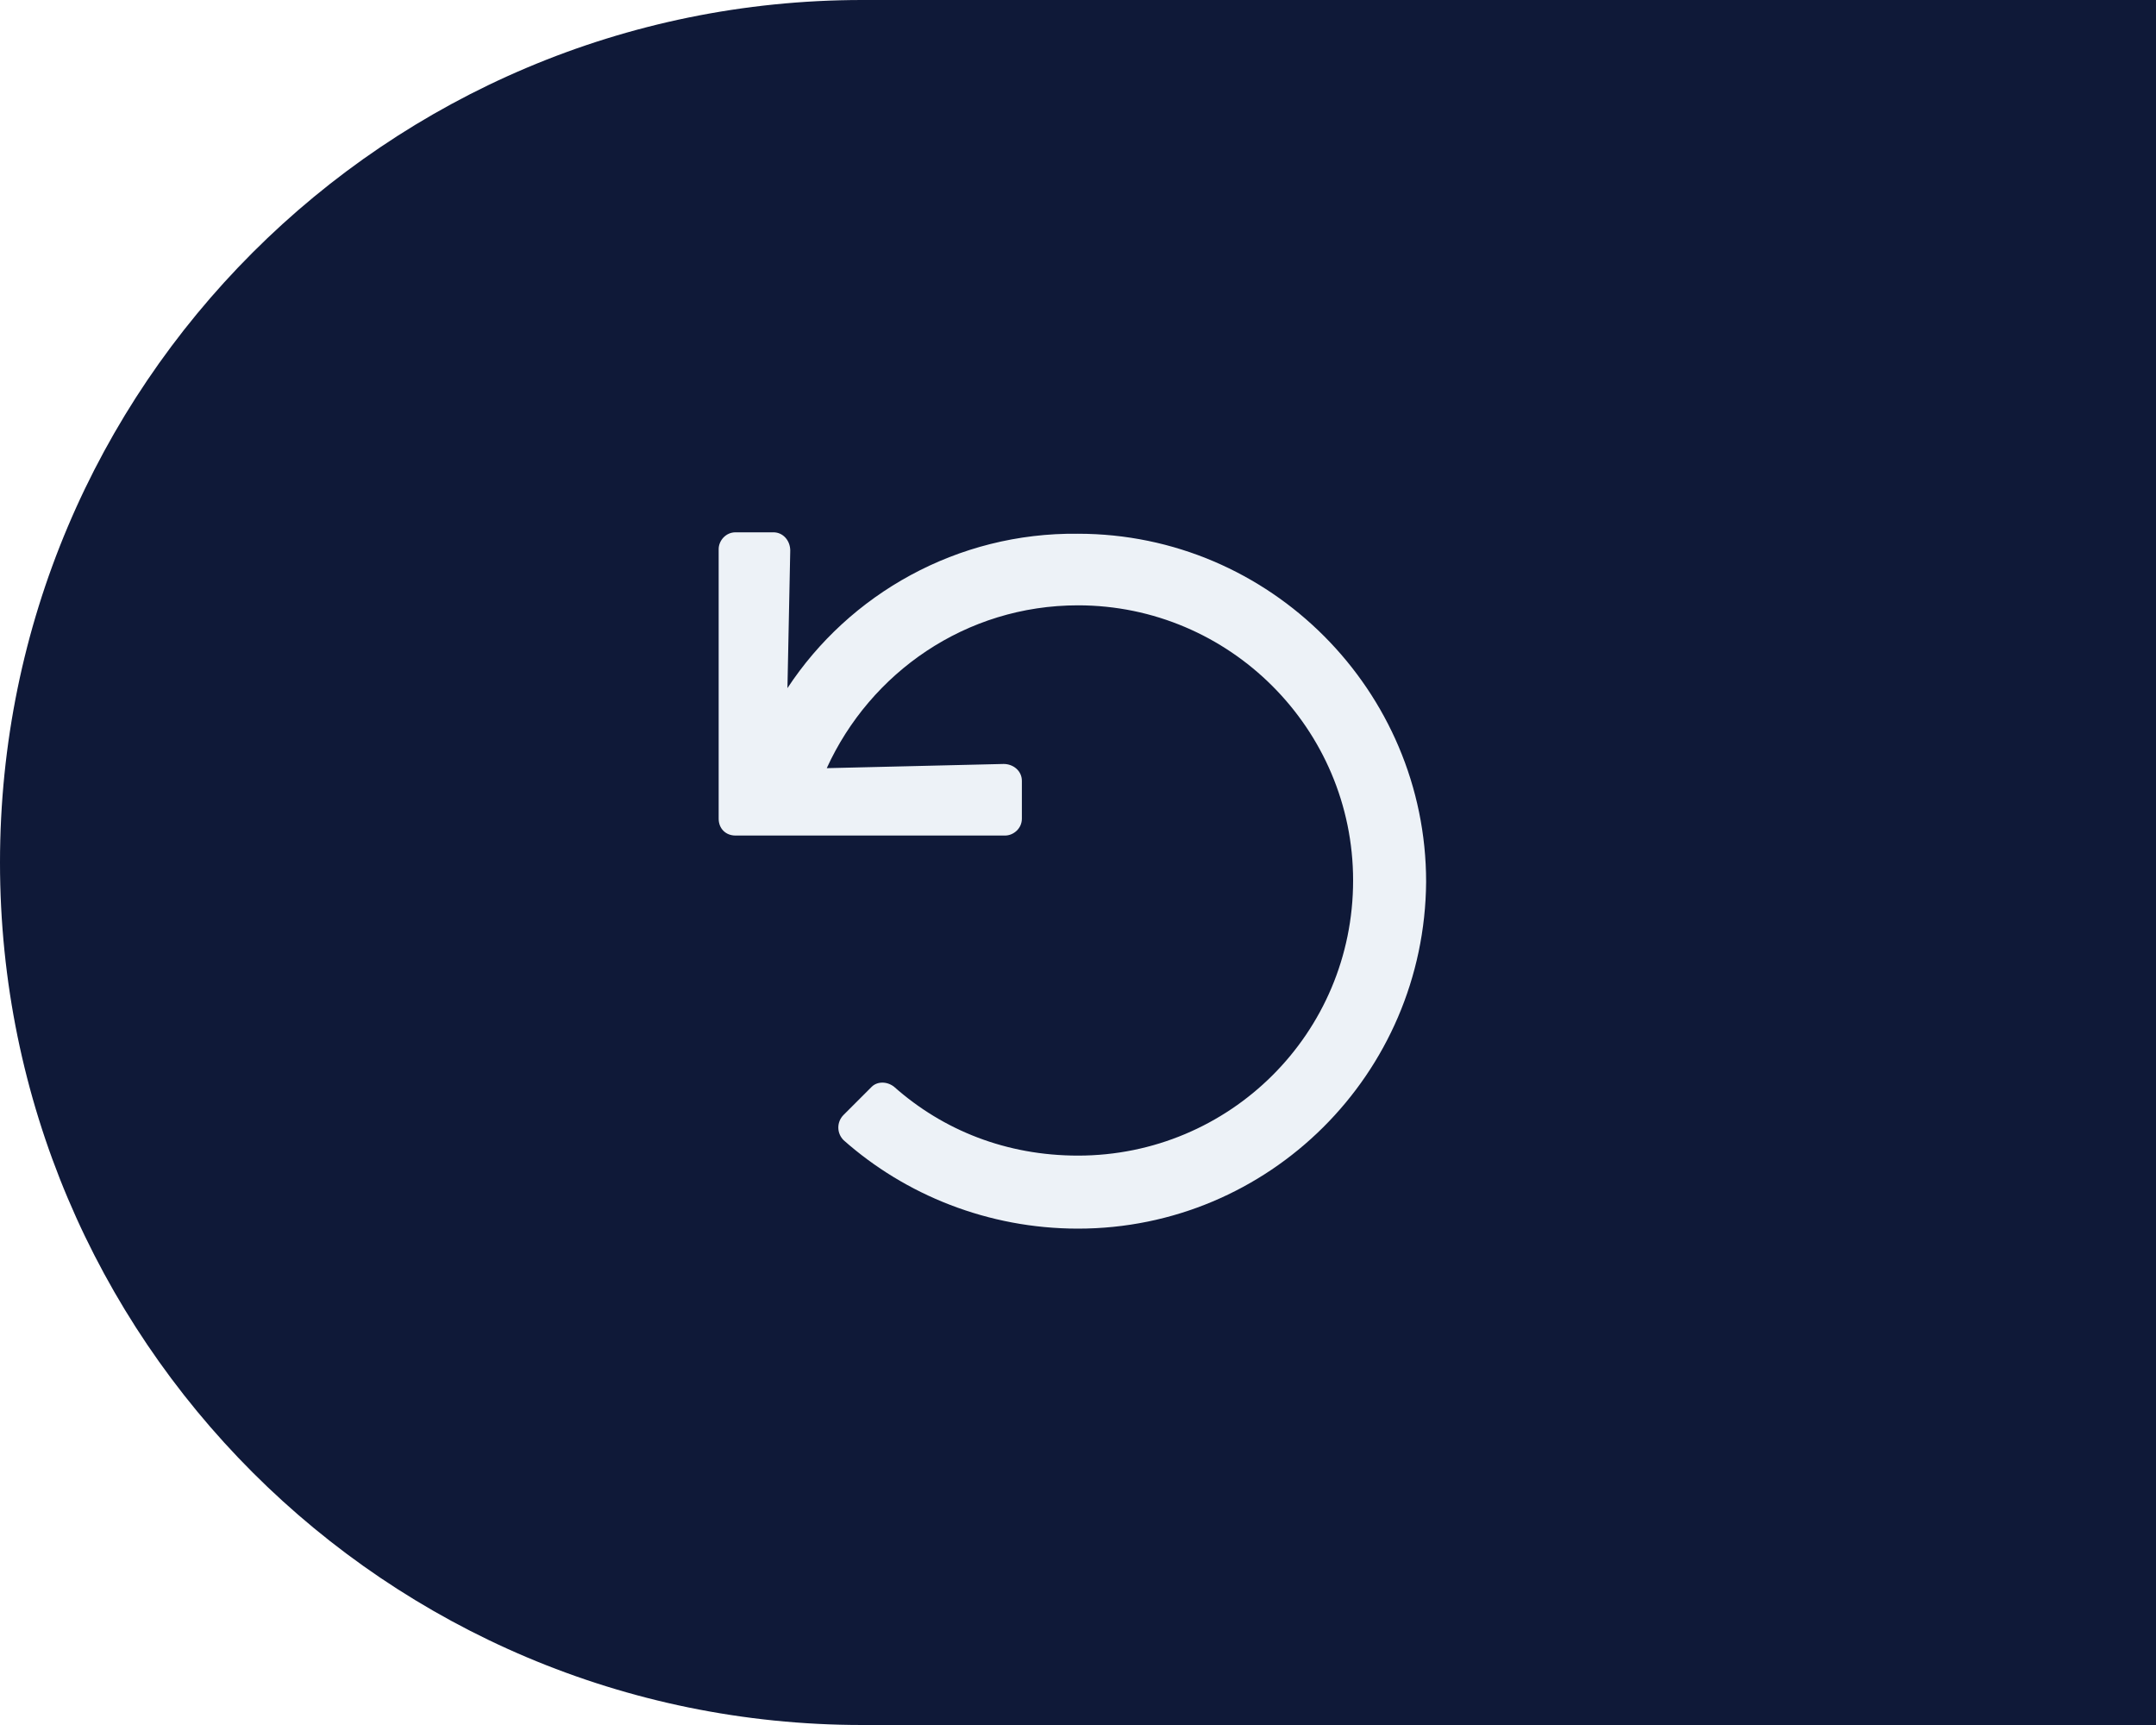
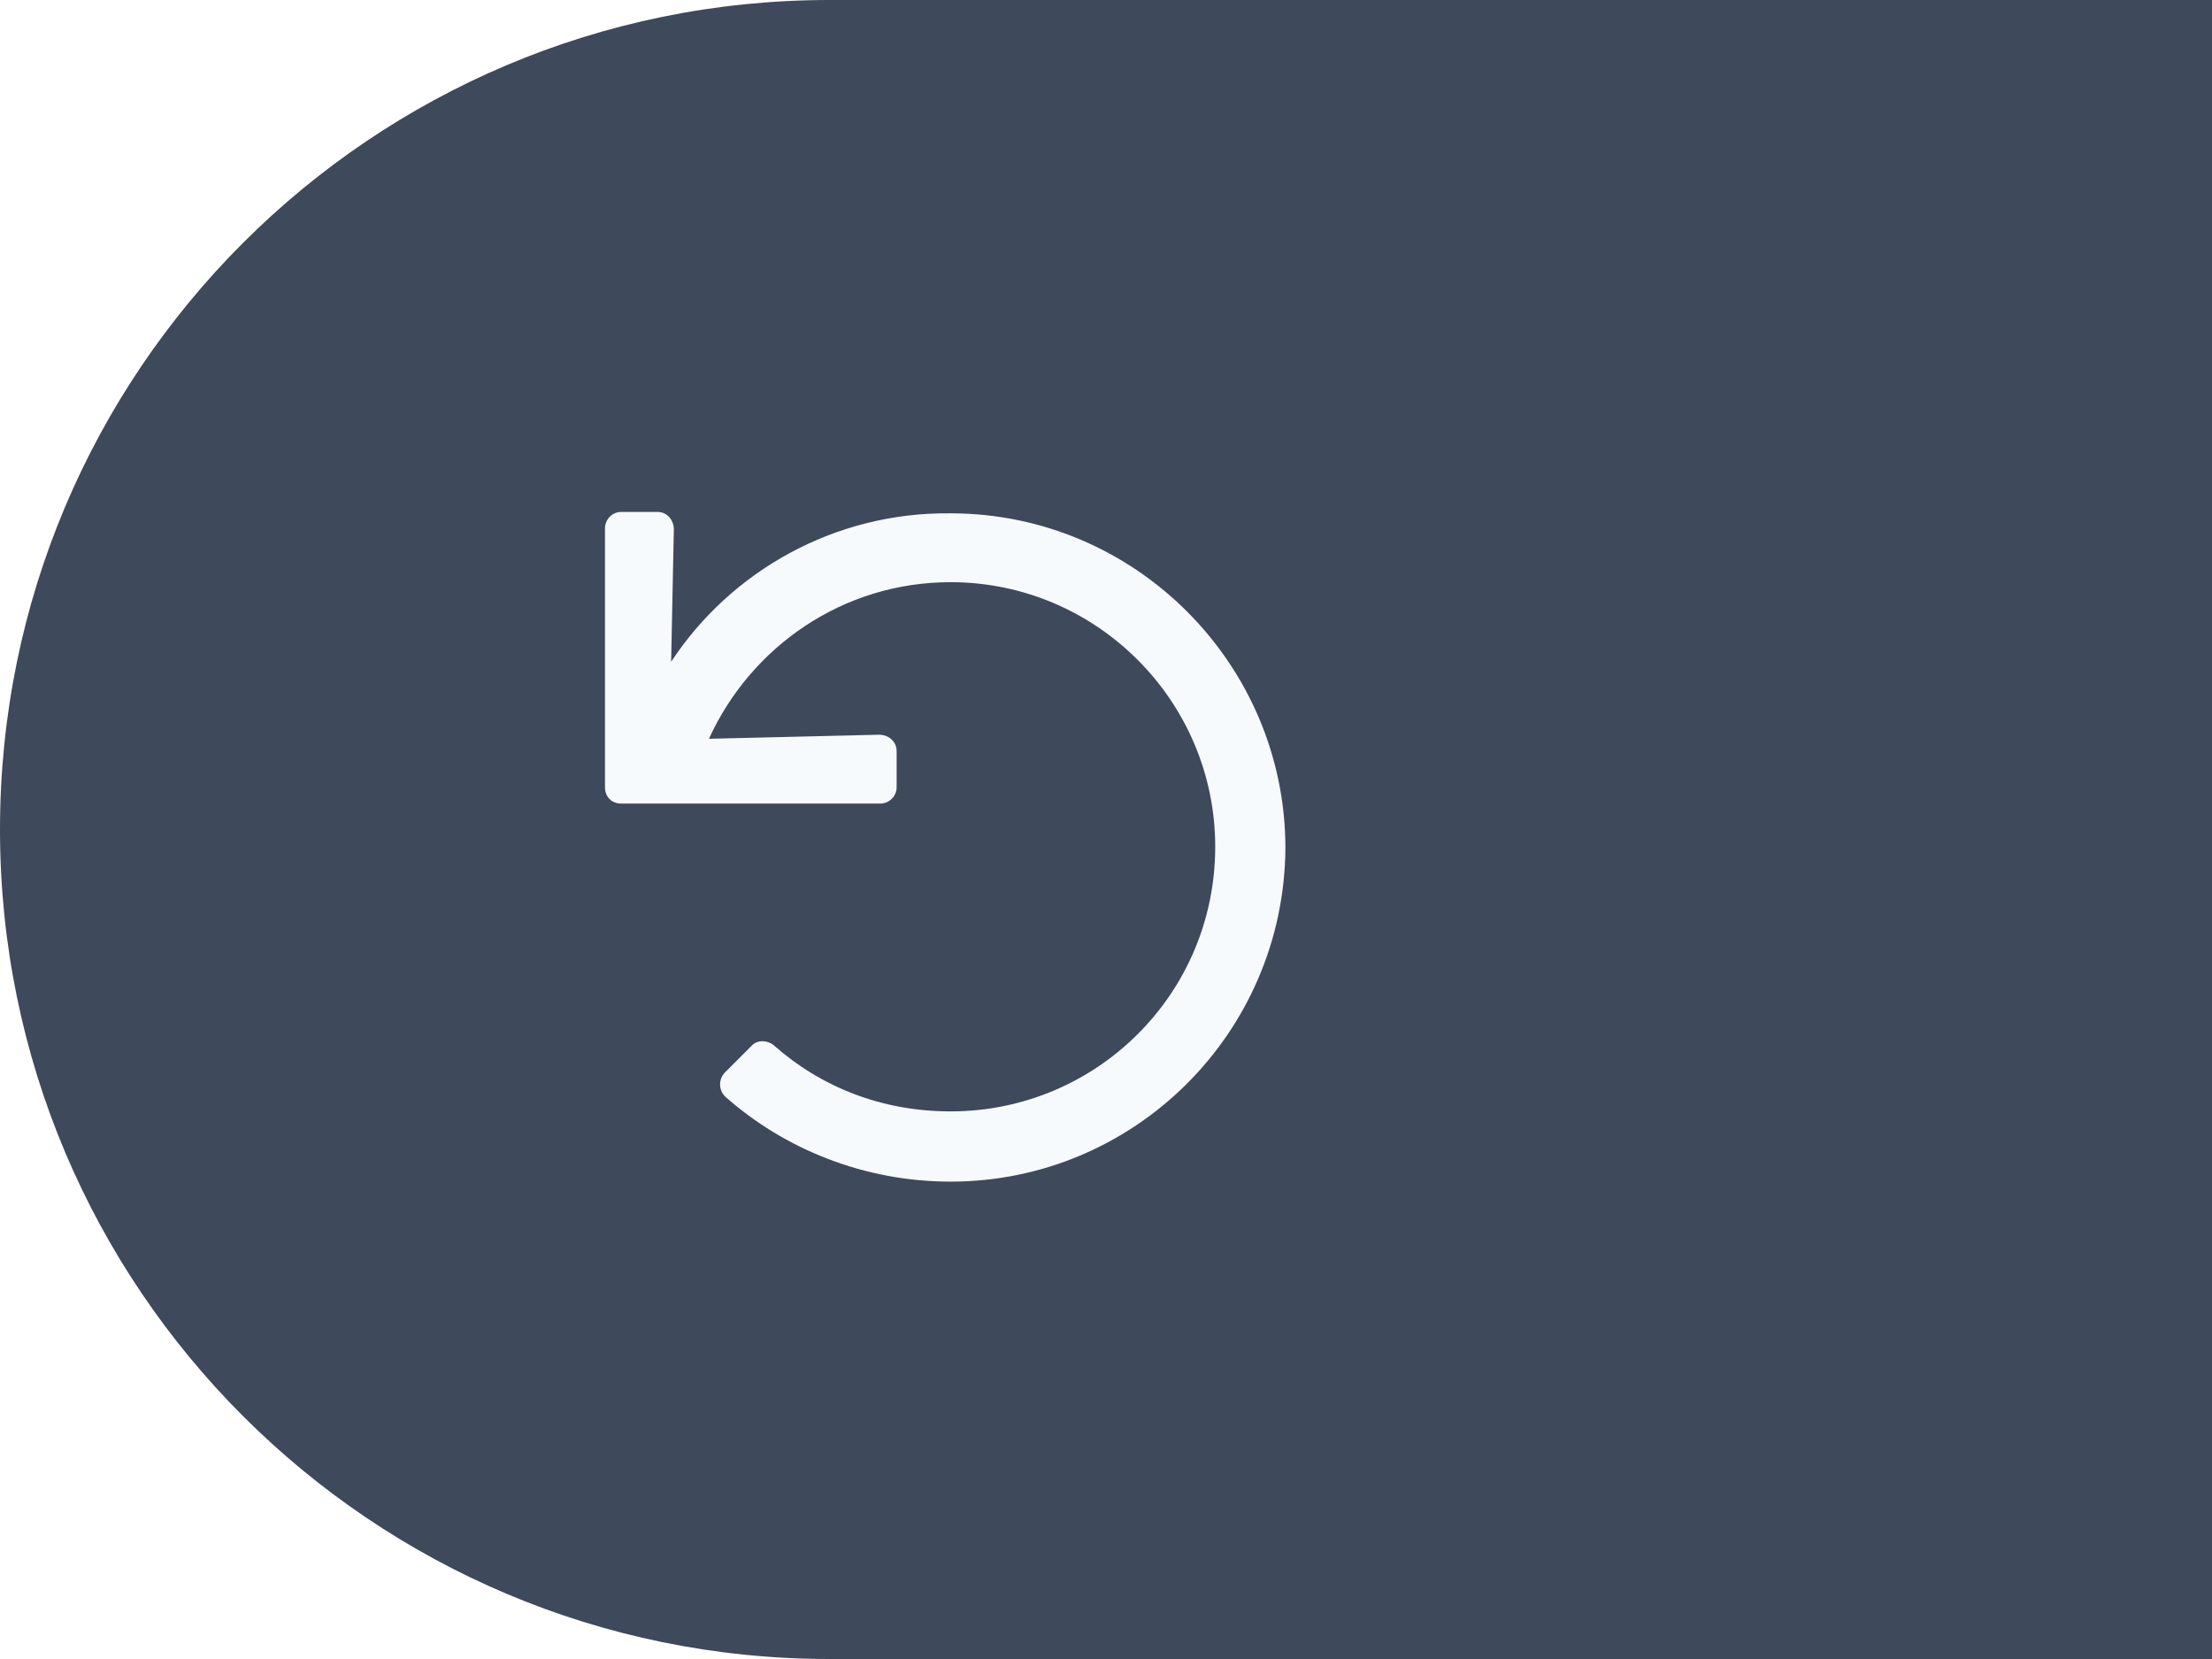
- <svg xmlns="http://www.w3.org/2000/svg" width="60" height="48" viewBox="0 0 60 48" fill="none">
-   <path d="M0 24C0 10.745 10.745 0 24 0H60V48H24C10.745 48 0 37.255 0 24V24Z" fill="#0F1938" />
-   <path d="M20.469 14.812C20.195 14.812 20 15.047 20 15.281V22.781C20 23.055 20.195 23.25 20.469 23.25H27.969C28.203 23.25 28.438 23.055 28.438 22.781V21.727C28.438 21.453 28.203 21.258 27.93 21.258L23.008 21.375C24.219 18.719 26.875 16.844 30 16.844C34.219 16.844 37.656 20.281 37.656 24.5C37.656 28.758 34.219 32.156 30 32.156C28.008 32.156 26.25 31.453 24.883 30.242C24.688 30.086 24.414 30.086 24.258 30.242L23.477 31.023C23.281 31.219 23.281 31.531 23.477 31.727C25.195 33.25 27.5 34.188 30 34.188C35.312 34.188 39.648 29.891 39.688 24.539C39.688 19.227 35.352 14.852 30 14.852C26.641 14.812 23.633 16.531 21.914 19.148L21.992 15.32C21.992 15.047 21.797 14.812 21.523 14.812H20.469Z" fill="#EDF2F7" />
+ <svg xmlns="http://www.w3.org/2000/svg" width="64" height="48" viewBox="0 0 64 48" fill="none">
+   <path d="M0 24C0 10.745 10.745 0 24 0H64V48H24C10.745 48 0 37.255 0 24V24Z" fill="#3E495B" />
+   <path d="M17.973 14.812C17.699 14.812 17.504 15.047 17.504 15.281V22.781C17.504 23.055 17.699 23.25 17.973 23.25H25.473C25.707 23.25 25.942 23.055 25.942 22.781V21.727C25.942 21.453 25.707 21.258 25.434 21.258L20.512 21.375C21.723 18.719 24.379 16.844 27.504 16.844C31.723 16.844 35.16 20.281 35.16 24.5C35.16 28.758 31.723 32.156 27.504 32.156C25.512 32.156 23.754 31.453 22.387 30.242C22.192 30.086 21.918 30.086 21.762 30.242L20.981 31.023C20.785 31.219 20.785 31.531 20.981 31.727C22.699 33.25 25.004 34.188 27.504 34.188C32.816 34.188 37.153 29.891 37.191 24.539C37.191 19.227 32.856 14.852 27.504 14.852C24.145 14.812 21.137 16.531 19.418 19.148L19.496 15.32C19.496 15.047 19.301 14.812 19.027 14.812H17.973Z" fill="#F7FAFC" />
</svg>
